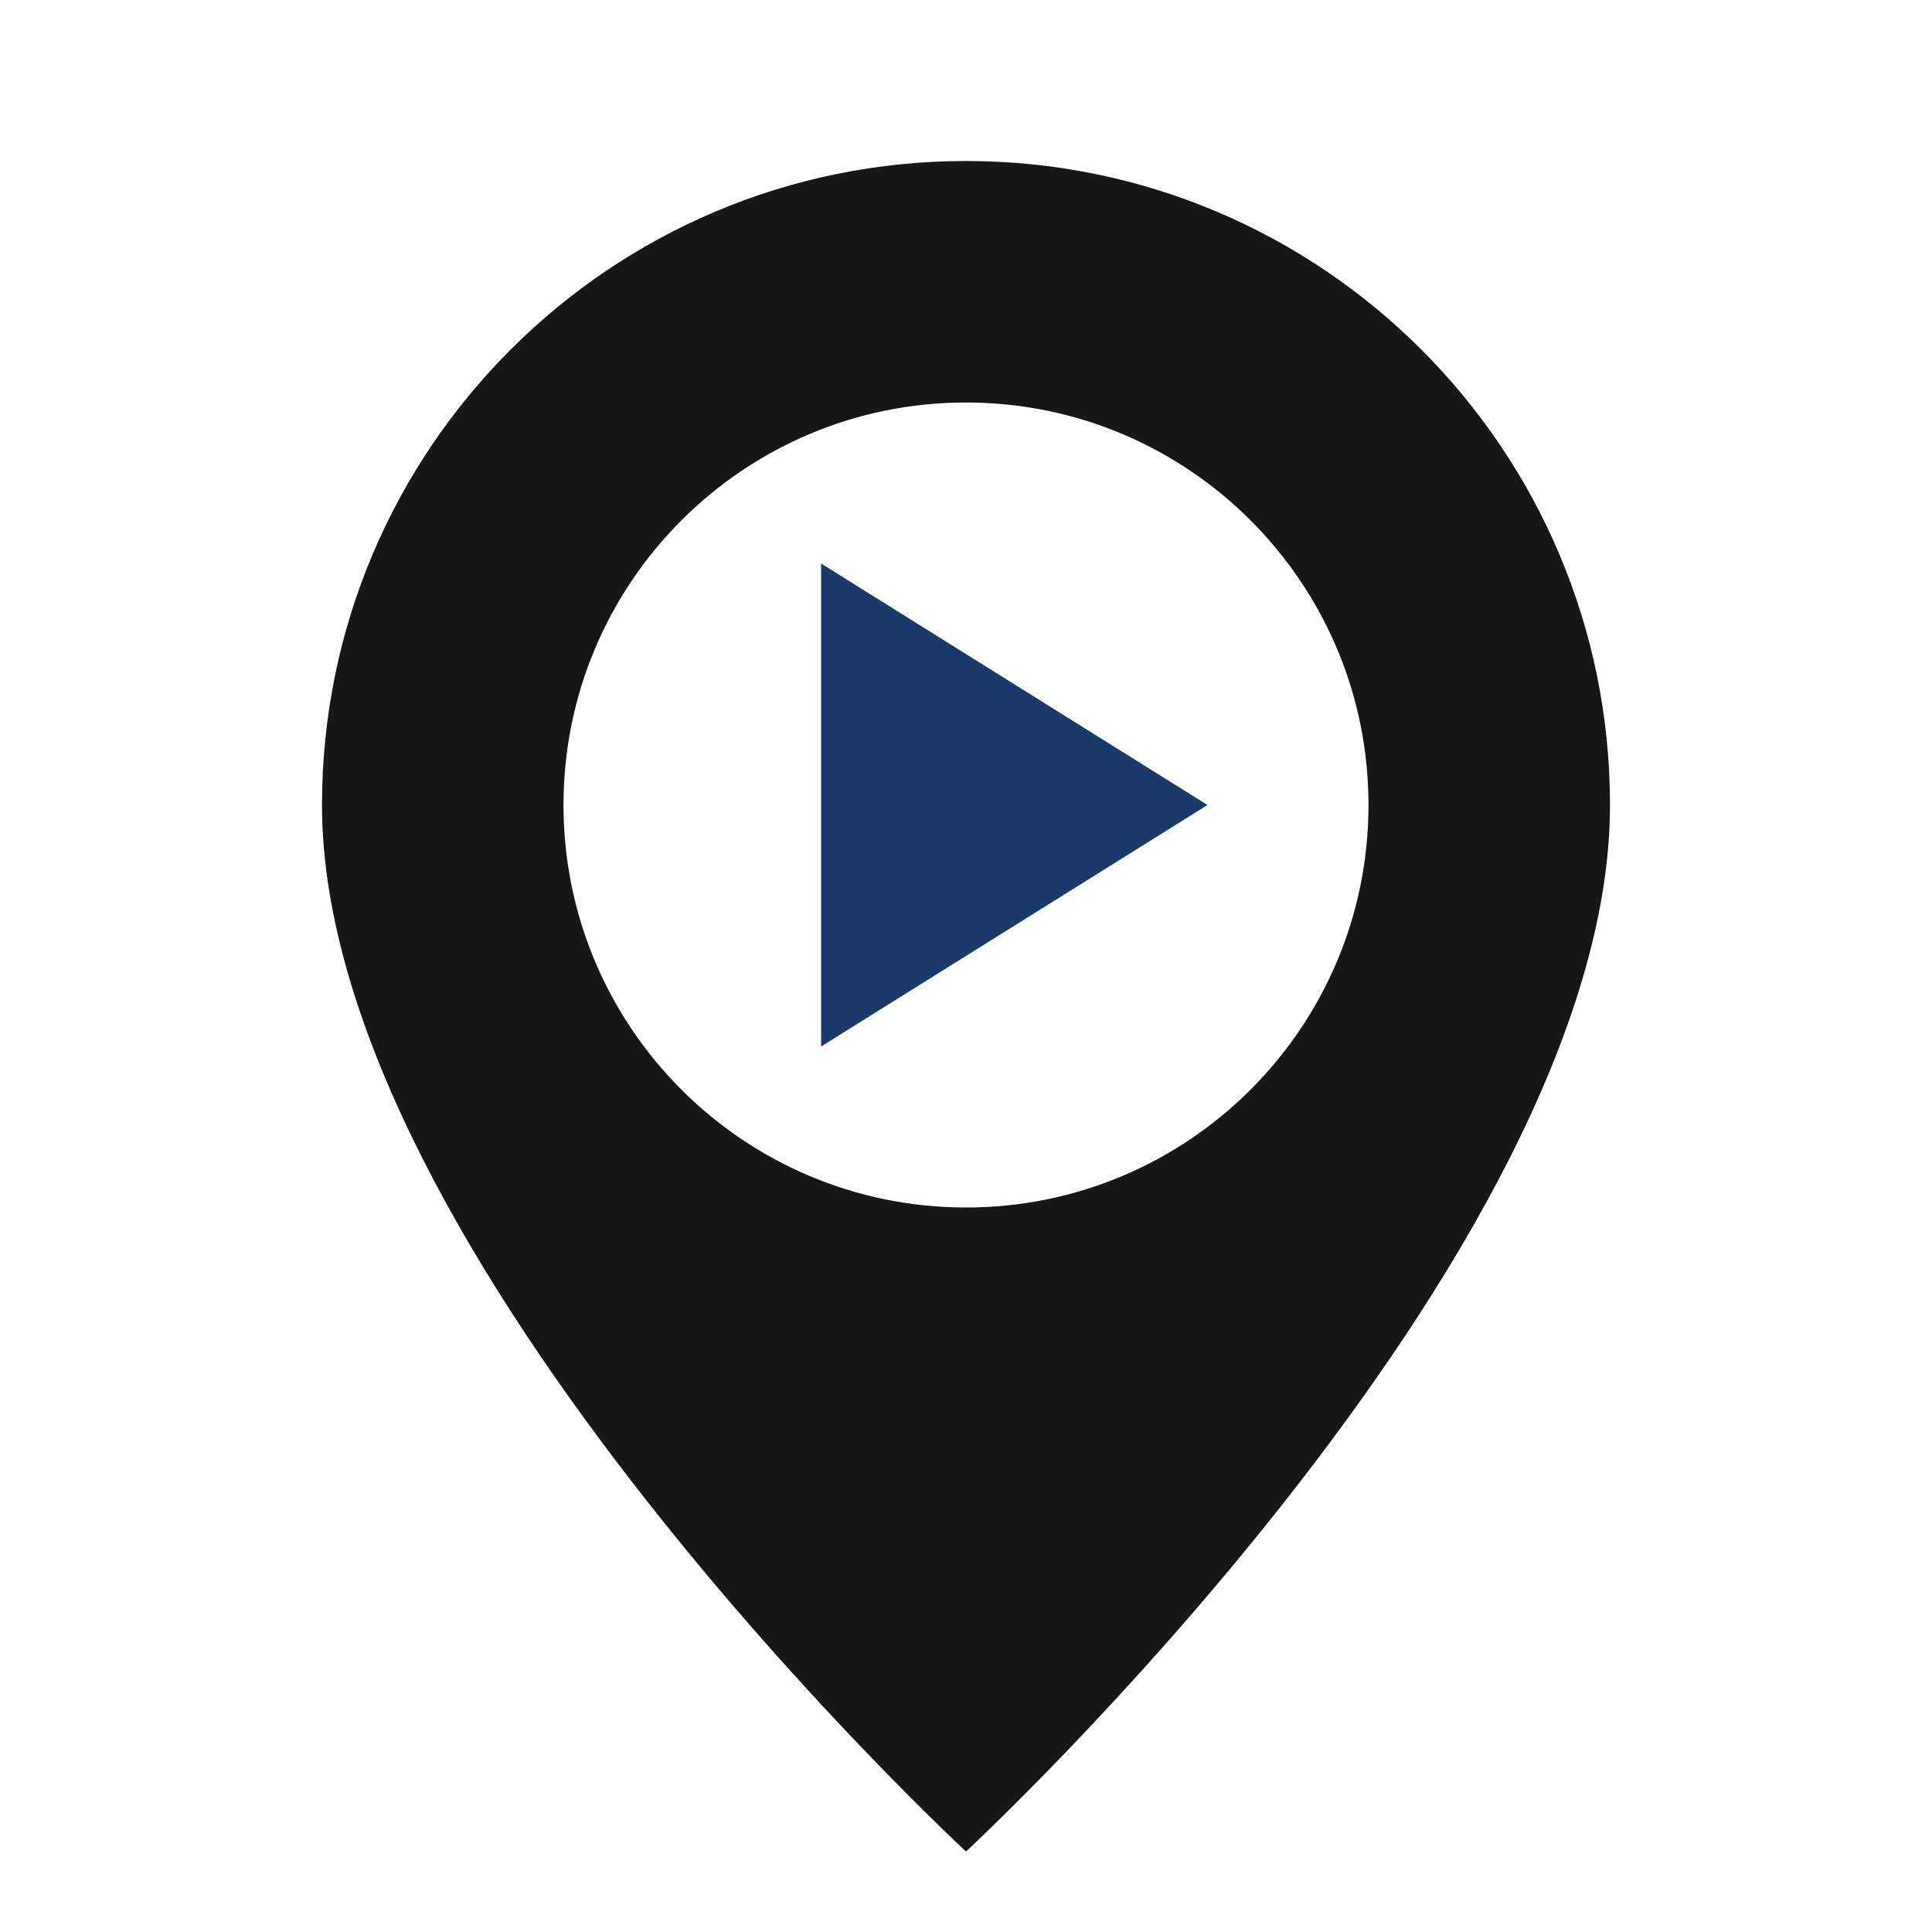
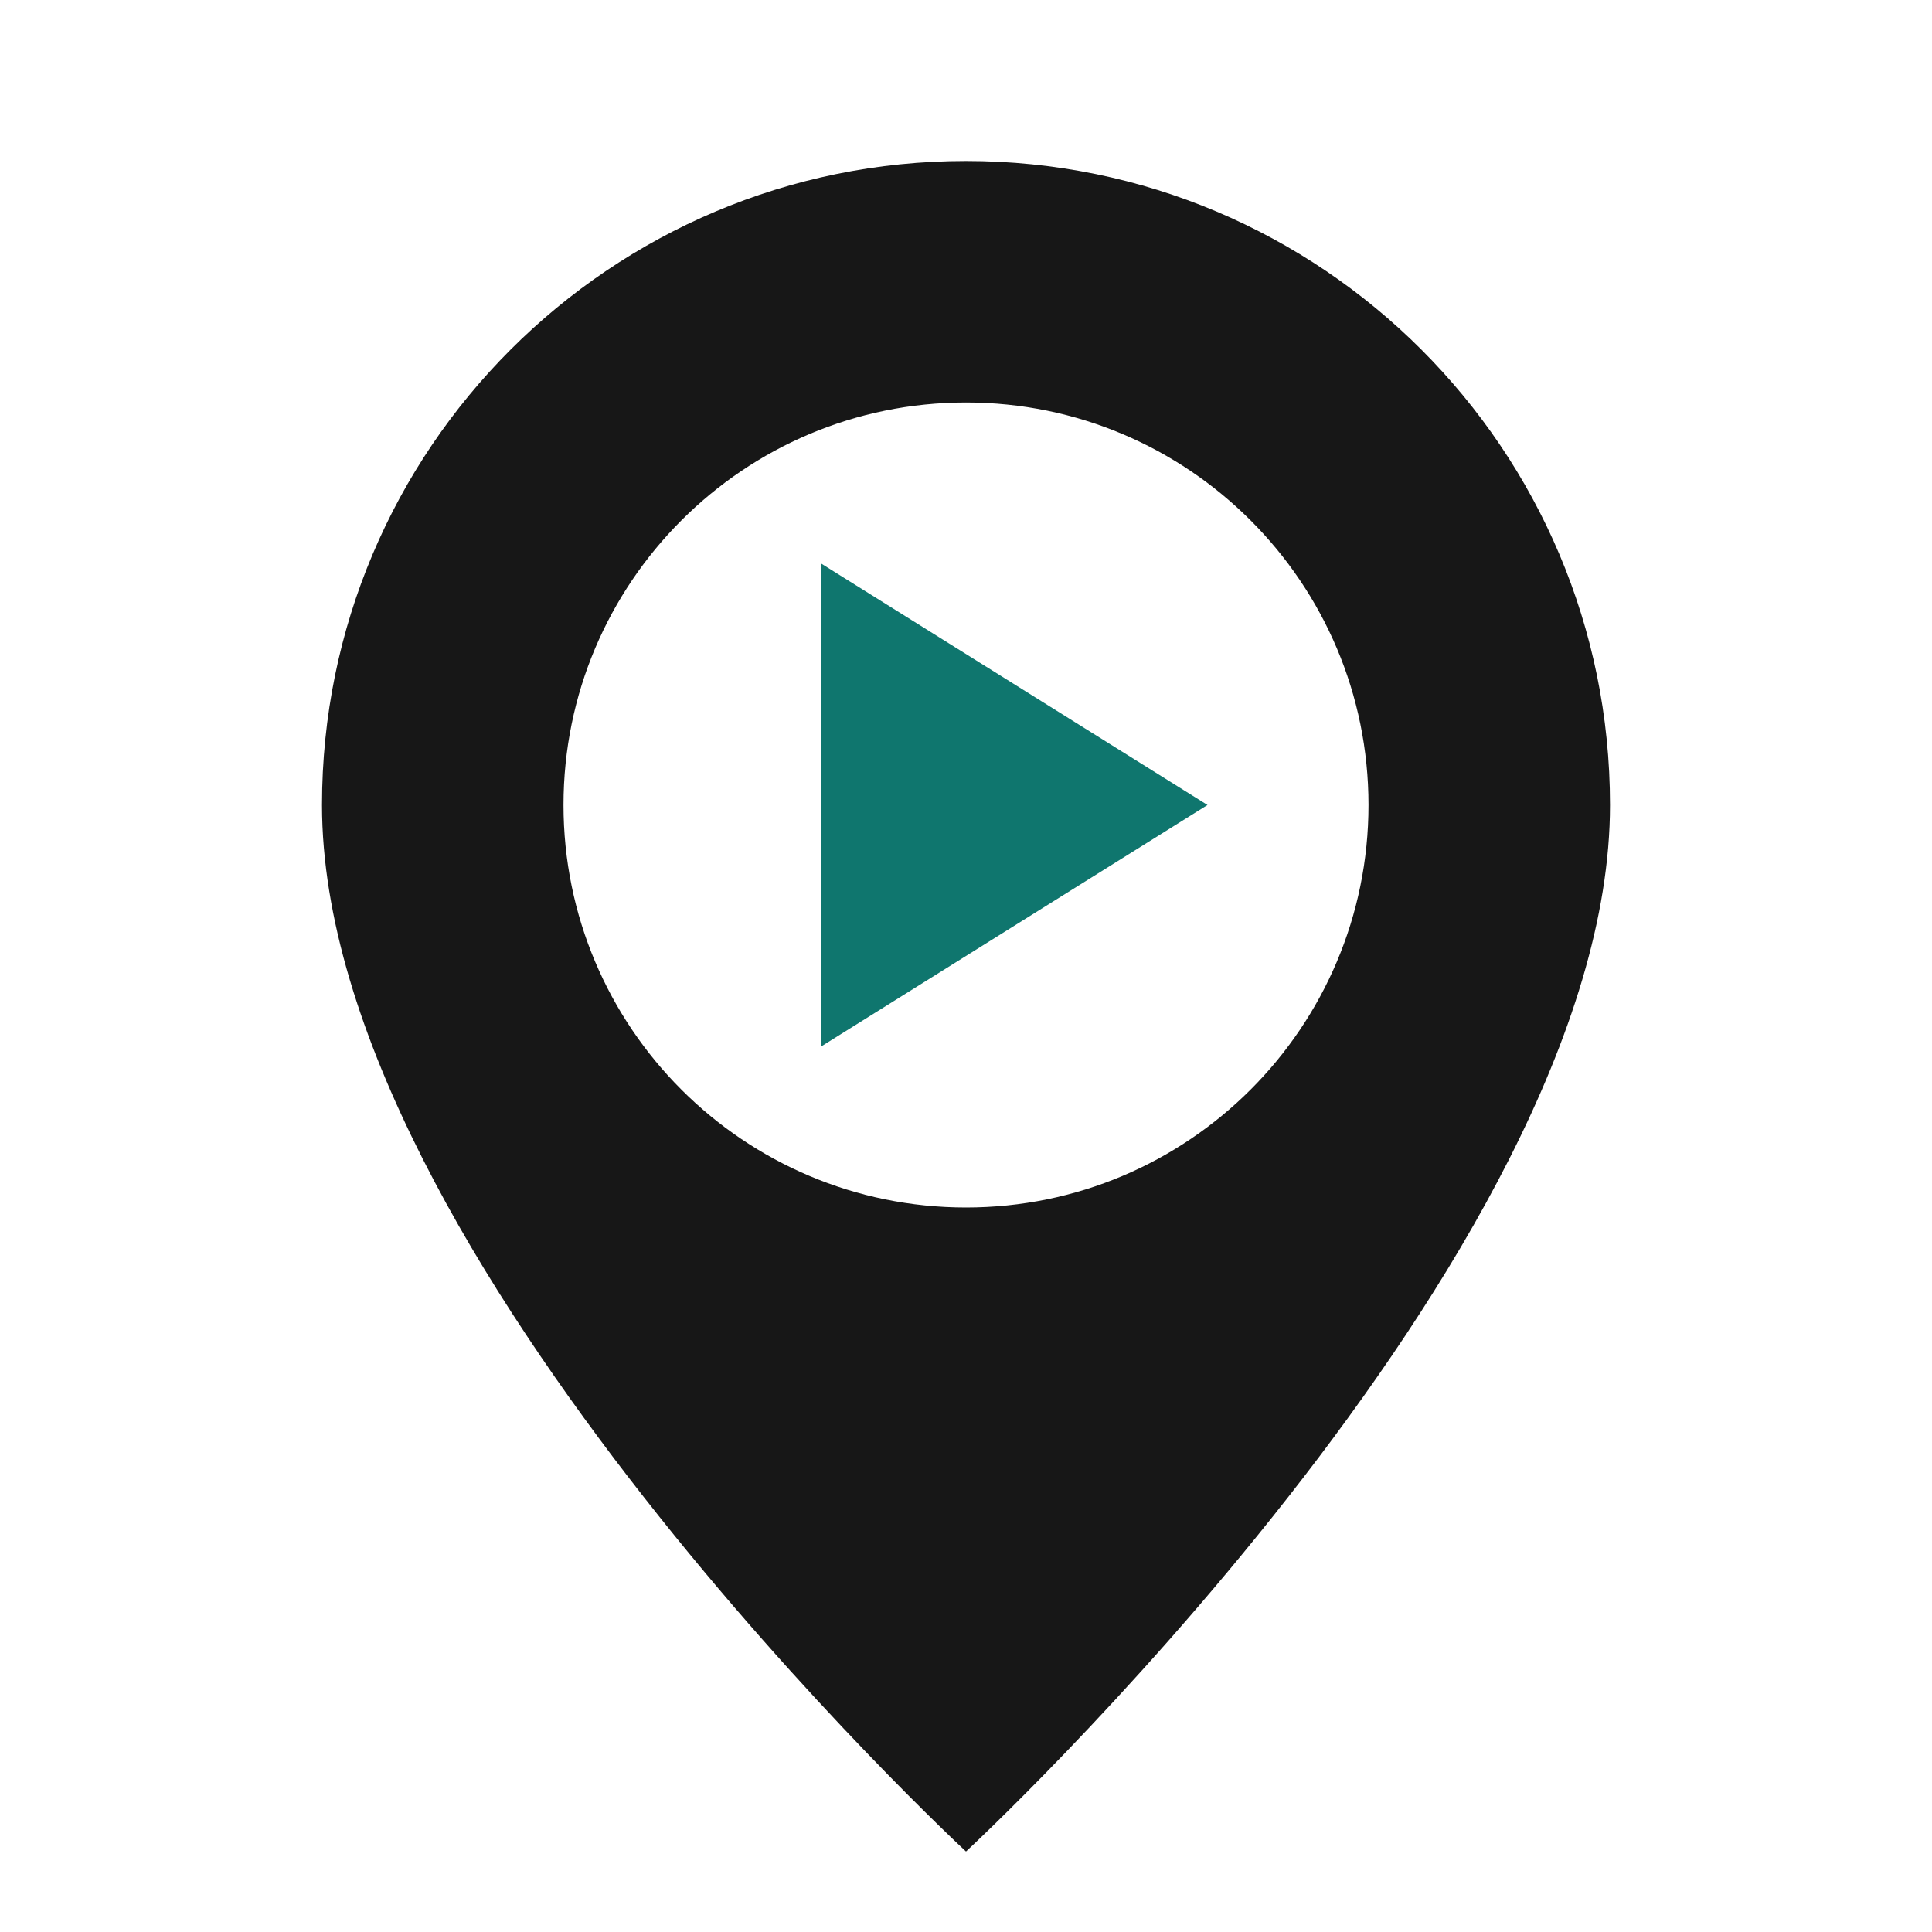
<svg xmlns="http://www.w3.org/2000/svg" width="256" height="256" viewBox="0 0 24 24">
  <path fill="#171717" fill-rule="evenodd" d="M12 23C12 23 4 15.6 4 10a8 8 0 0 1 16 0c0 5.6-8 13-8 13ZM12 5a5 5 0 1 0 0 10a5 5 0 1 0 0-10Z" />
-   <path fill="#1B3A6B" d="M10.2 7L15 10l-4.8 3Z" />
+   <path fill="#0F766E" d="M10.2 7L15 10l-4.8 3Z" />
</svg>
